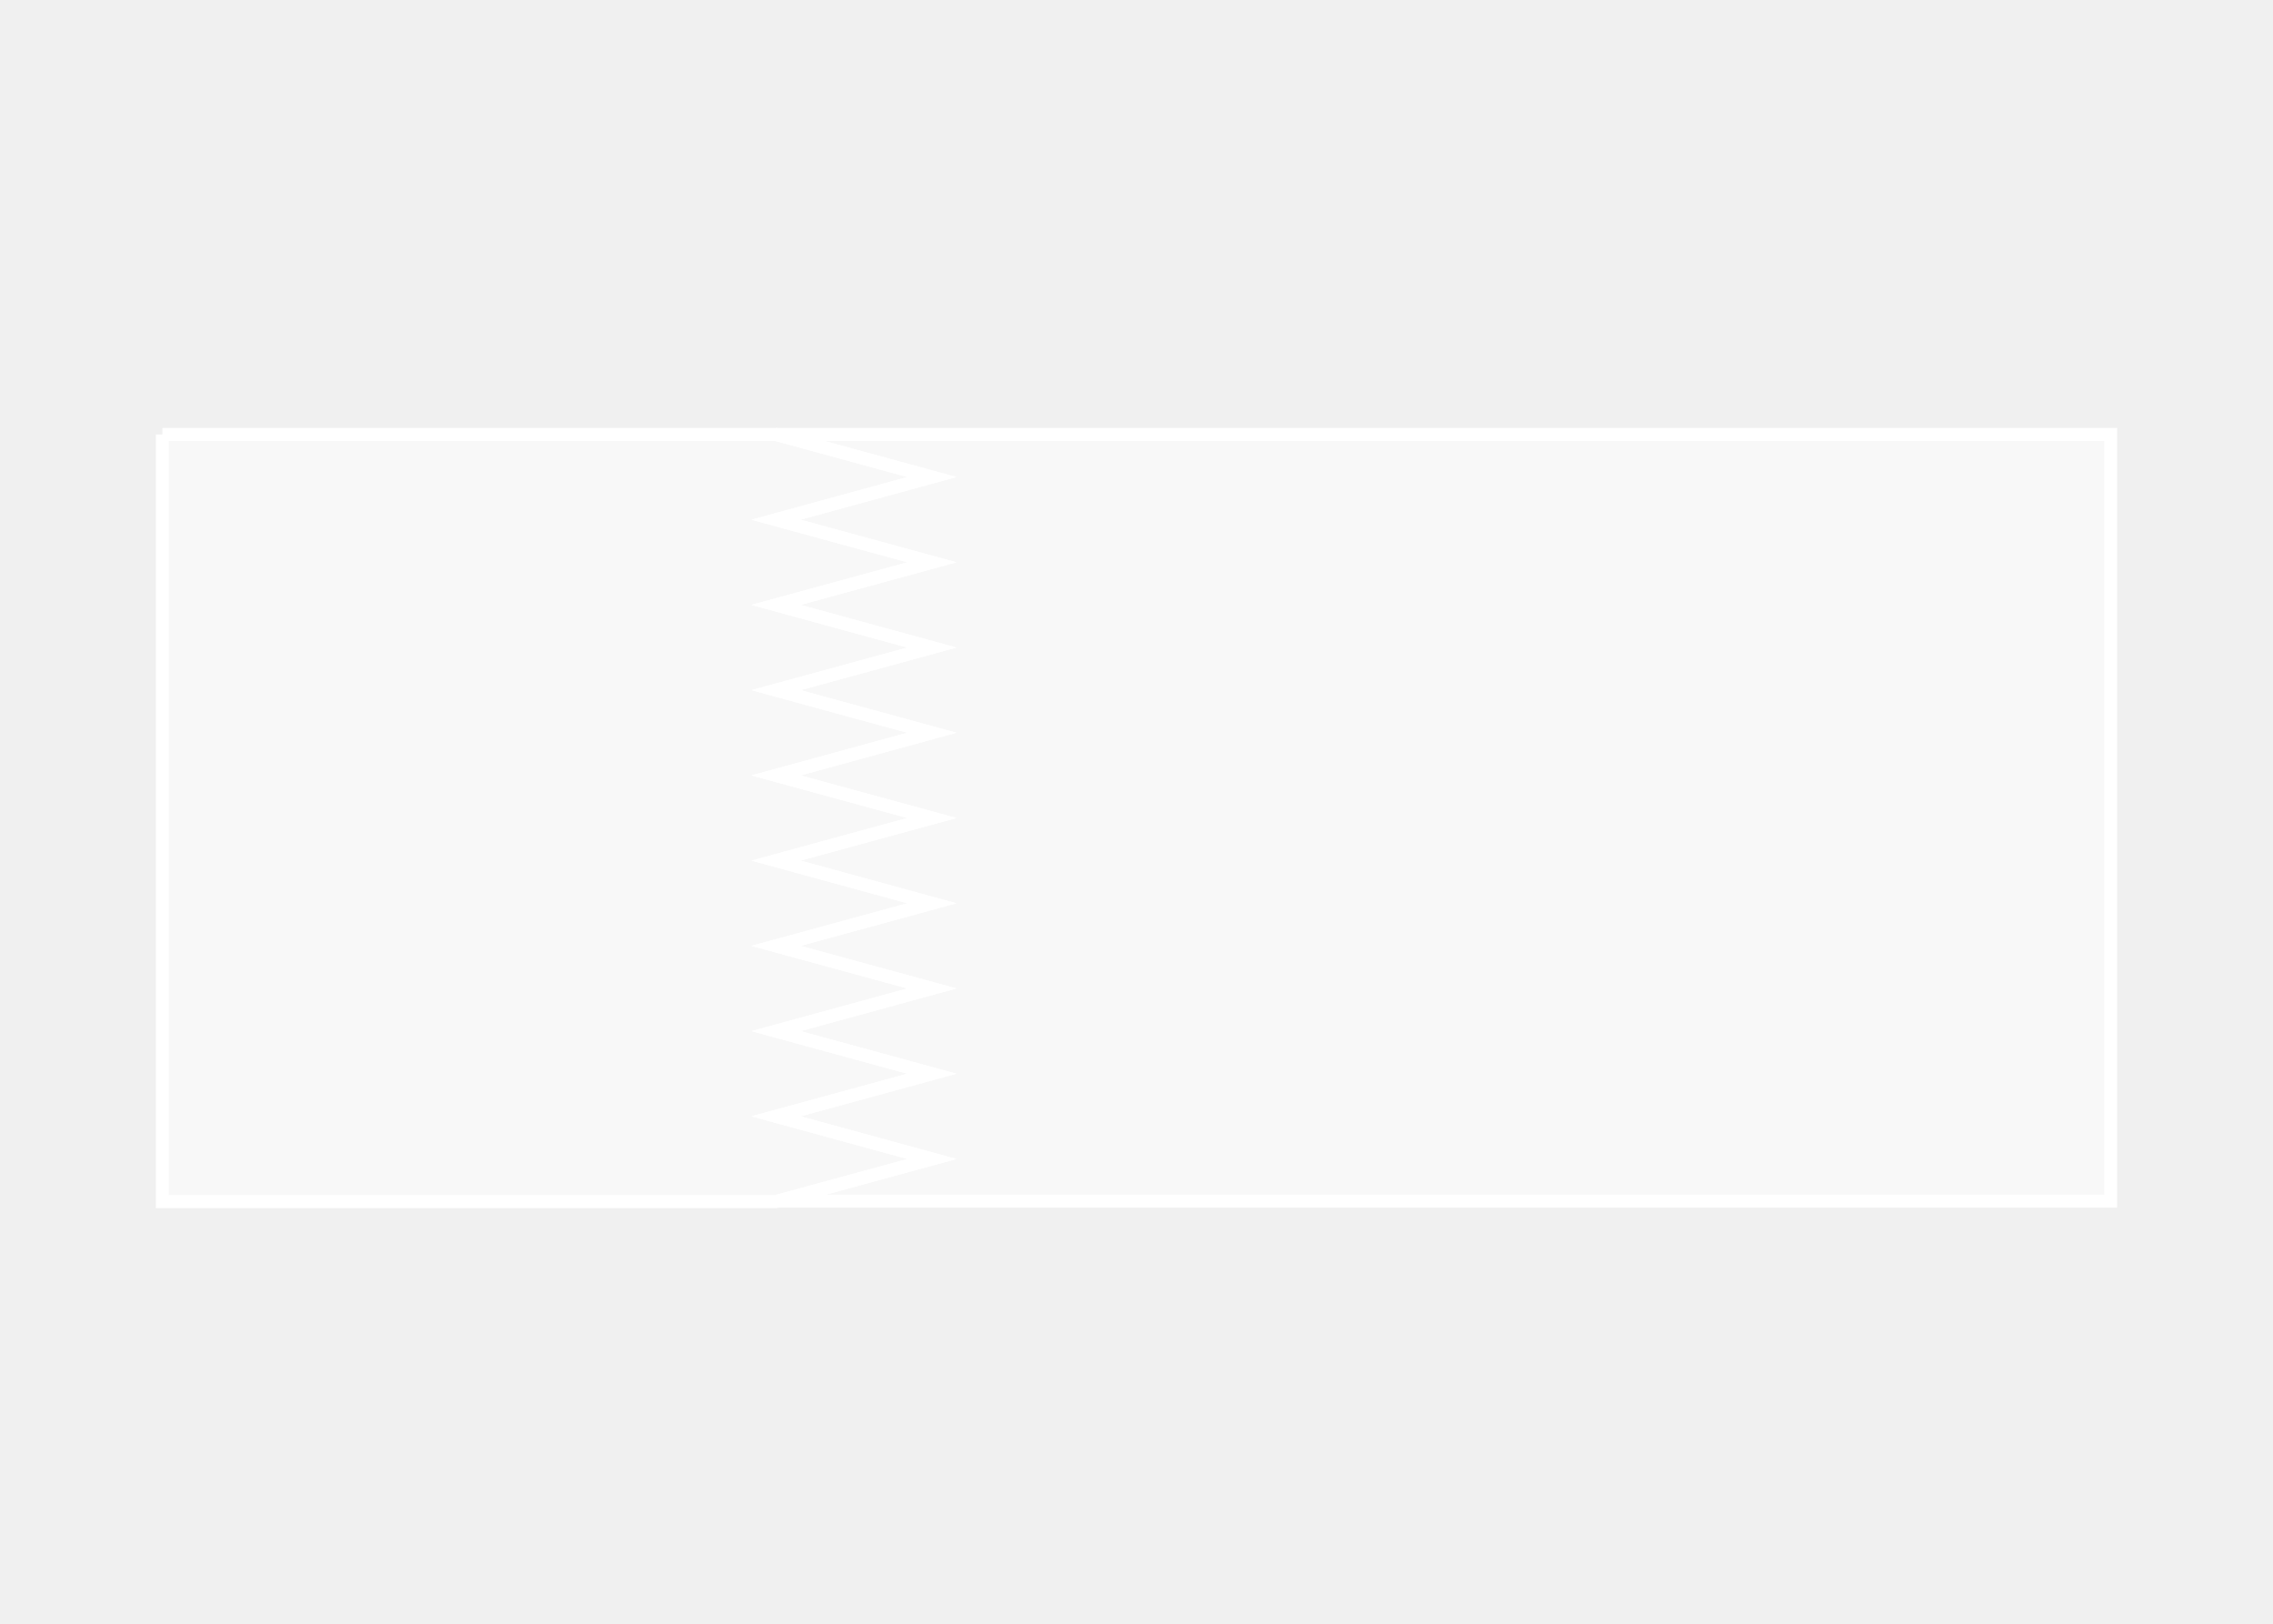
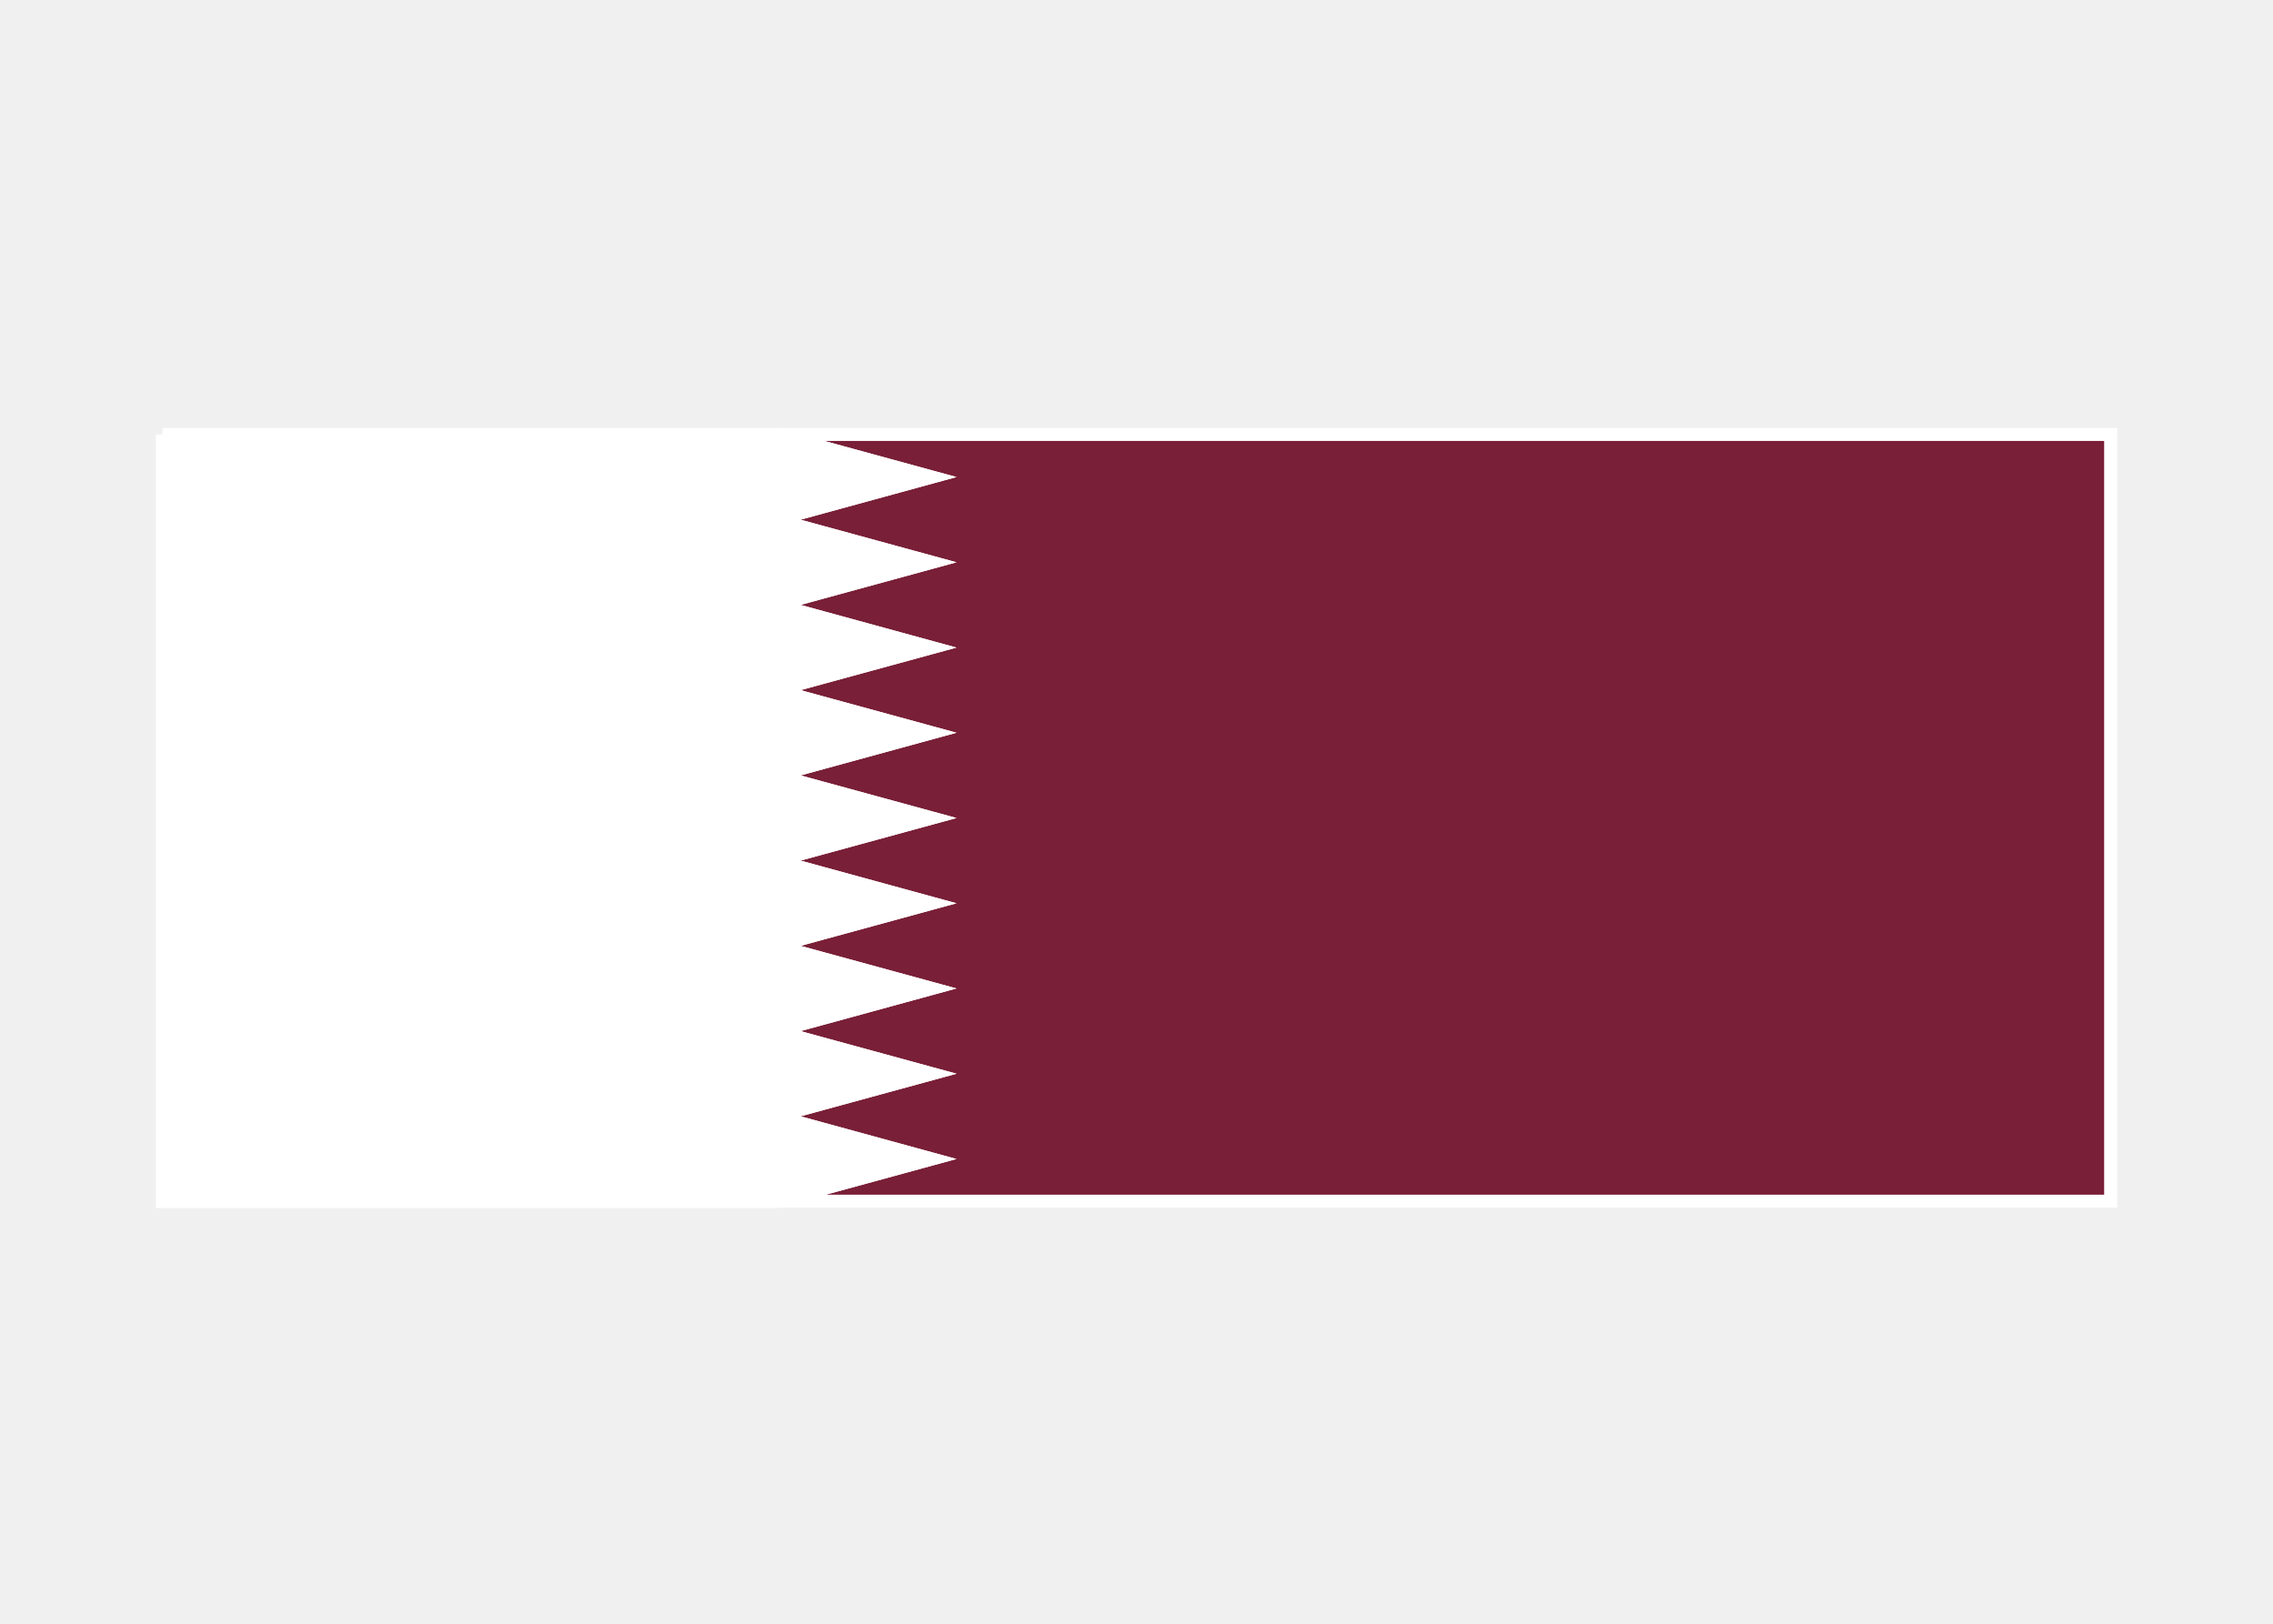
<svg xmlns="http://www.w3.org/2000/svg" width="350" height="250" viewBox="0 0 350 250" fill="none">
  <g id="flag / asia / qatar / b">
    <g id="qatar b">
      <g id="maroon">
-         <path fill-rule="evenodd" clip-rule="evenodd" d="M325 184.94H119.708L143.492 178.443L119.488 171.873L143.492 165.315L119.488 158.758L143.492 152.188L119.488 145.63L143.492 139.073L119.488 132.503L143.492 125.945L119.488 119.388L143.492 112.818L119.488 106.26L143.492 99.703L119.488 93.133L143.492 86.575L119.488 80.017L143.492 73.448L119.488 66.89H325V184.94Z" fill="white" fill-opacity="0.5" />
+         <path fill-rule="evenodd" clip-rule="evenodd" d="M325 184.94H119.708L143.492 178.443L119.488 171.873L143.492 165.315L119.488 158.758L143.492 152.188L119.488 145.63L143.492 139.073L119.488 132.503L143.492 125.945L119.488 119.388L143.492 112.818L119.488 106.26L143.492 99.703L119.488 93.133L143.492 86.575L119.488 80.017L143.492 73.448L119.488 66.89H325V184.94Z" fill="#791F37" fill-opacity="1" />
        <path d="M119.708 184.94L119.444 183.975L119.708 185.94V184.94ZM325 184.94V185.94H326V184.94H325ZM143.492 178.443L143.756 179.408L147.284 178.444L143.756 177.478L143.492 178.443ZM119.488 171.873L119.225 170.908L115.697 171.872L119.224 172.837L119.488 171.873ZM143.492 165.315L143.756 166.28L147.287 165.315L143.756 164.35L143.492 165.315ZM119.488 158.758L119.224 157.793L115.697 158.759L119.225 159.723L119.488 158.758ZM143.492 152.188L143.756 153.152L147.283 152.187L143.756 151.223L143.492 152.188ZM119.488 145.63L119.225 144.665L115.694 145.63L119.225 146.595L119.488 145.63ZM143.492 139.073L143.756 140.038L147.284 139.074L143.756 138.108L143.492 139.073ZM119.488 132.503L119.225 131.538L115.697 132.502L119.224 133.467L119.488 132.503ZM143.492 125.945L143.756 126.91L147.287 125.945L143.756 124.98L143.492 125.945ZM119.488 119.388L119.224 118.423L115.697 119.389L119.225 120.353L119.488 119.388ZM143.492 112.818L143.756 113.782L147.283 112.817L143.756 111.853L143.492 112.818ZM119.488 106.26L119.225 105.295L115.694 106.26L119.225 107.225L119.488 106.26ZM143.492 99.703L143.756 100.668L147.284 99.704L143.756 98.738L143.492 99.703ZM119.488 93.133L119.225 92.168L115.697 93.132L119.224 94.097L119.488 93.133ZM143.492 86.575L143.756 87.54L147.287 86.575L143.756 85.61L143.492 86.575ZM119.488 80.017L119.224 79.052L115.697 80.018L119.225 80.981L119.488 80.017ZM143.492 73.448L143.756 74.412L147.284 73.447L143.756 72.483L143.492 73.448ZM119.488 66.89V65.89L119.225 67.855L119.488 66.89ZM325 66.89H326V65.89H325V66.89ZM119.708 185.94H325V183.94H119.708V185.94ZM119.971 185.905L143.756 179.408L143.229 177.478L119.444 183.975L119.971 185.905ZM143.756 177.478L119.752 170.908L119.224 172.837L143.228 179.407L143.756 177.478ZM119.752 172.838L143.756 166.28L143.229 164.35L119.225 170.908L119.752 172.838ZM143.756 164.35L119.752 157.793L119.225 159.723L143.229 166.28L143.756 164.35ZM119.752 159.722L143.756 153.152L143.228 151.223L119.224 157.793L119.752 159.722ZM143.756 151.223L119.752 144.665L119.225 146.595L143.229 153.153L143.756 151.223ZM119.752 146.595L143.756 140.038L143.229 138.108L119.225 144.665L119.752 146.595ZM143.756 138.108L119.752 131.538L119.224 133.467L143.228 140.037L143.756 138.108ZM119.752 133.468L143.756 126.91L143.229 124.98L119.225 131.538L119.752 133.468ZM143.756 124.98L119.752 118.423L119.225 120.353L143.229 126.91L143.756 124.98ZM119.752 120.352L143.756 113.782L143.228 111.853L119.224 118.423L119.752 120.352ZM143.756 111.853L119.752 105.295L119.225 107.225L143.229 113.783L143.756 111.853ZM119.752 107.225L143.756 100.668L143.229 98.738L119.225 105.295L119.752 107.225ZM143.756 98.738L119.752 92.168L119.224 94.097L143.228 100.667L143.756 98.738ZM119.752 94.097L143.756 87.54L143.229 85.61L119.225 92.168L119.752 94.097ZM143.756 85.61L119.752 79.052L119.225 80.981L143.229 87.54L143.756 85.61ZM119.752 80.981L143.756 74.412L143.228 72.483L119.224 79.052L119.752 80.981ZM143.756 72.483L119.752 65.925L119.225 67.855L143.229 74.412L143.756 72.483ZM325 65.89H119.488V67.89H325V65.89ZM326 184.94V66.89H324V184.94H326Z" fill="white" />
      </g>
      <g id="white">
-         <path fill-rule="evenodd" clip-rule="evenodd" d="M25 66.89V185H119.488L143.492 178.443L119.488 171.873L143.492 165.315L119.488 158.758L143.492 152.188L119.488 145.63L143.492 139.073L119.488 132.503L143.492 125.945L119.488 119.388L143.492 112.818L119.488 106.26L143.492 99.703L119.488 93.133L143.492 86.575L119.488 80.017L143.492 73.448L119.488 66.89H25Z" fill="white" fill-opacity="0.5" />
+         <path fill-rule="evenodd" clip-rule="evenodd" d="M25 66.89V185H119.488L143.492 178.443L119.488 171.873L143.492 165.315L119.488 158.758L143.492 152.188L119.488 145.63L143.492 139.073L119.488 132.503L143.492 125.945L119.488 119.388L143.492 112.818L119.488 106.26L143.492 99.703L119.488 93.133L143.492 86.575L119.488 80.017L143.492 73.448L119.488 66.89H25Z" fill="white" fill-opacity="1" />
        <path d="M25 66.89V185H119.488L143.492 178.443L119.488 171.873L143.492 165.315L119.488 158.758L143.492 152.188L119.488 145.63L143.492 139.073L119.488 132.503L143.492 125.945L119.488 119.388L143.492 112.818L119.488 106.26L143.492 99.703L119.488 93.133L143.492 86.575L119.488 80.017L143.492 73.448L119.488 66.89H25" stroke="white" stroke-width="2" />
      </g>
    </g>
  </g>
</svg>
